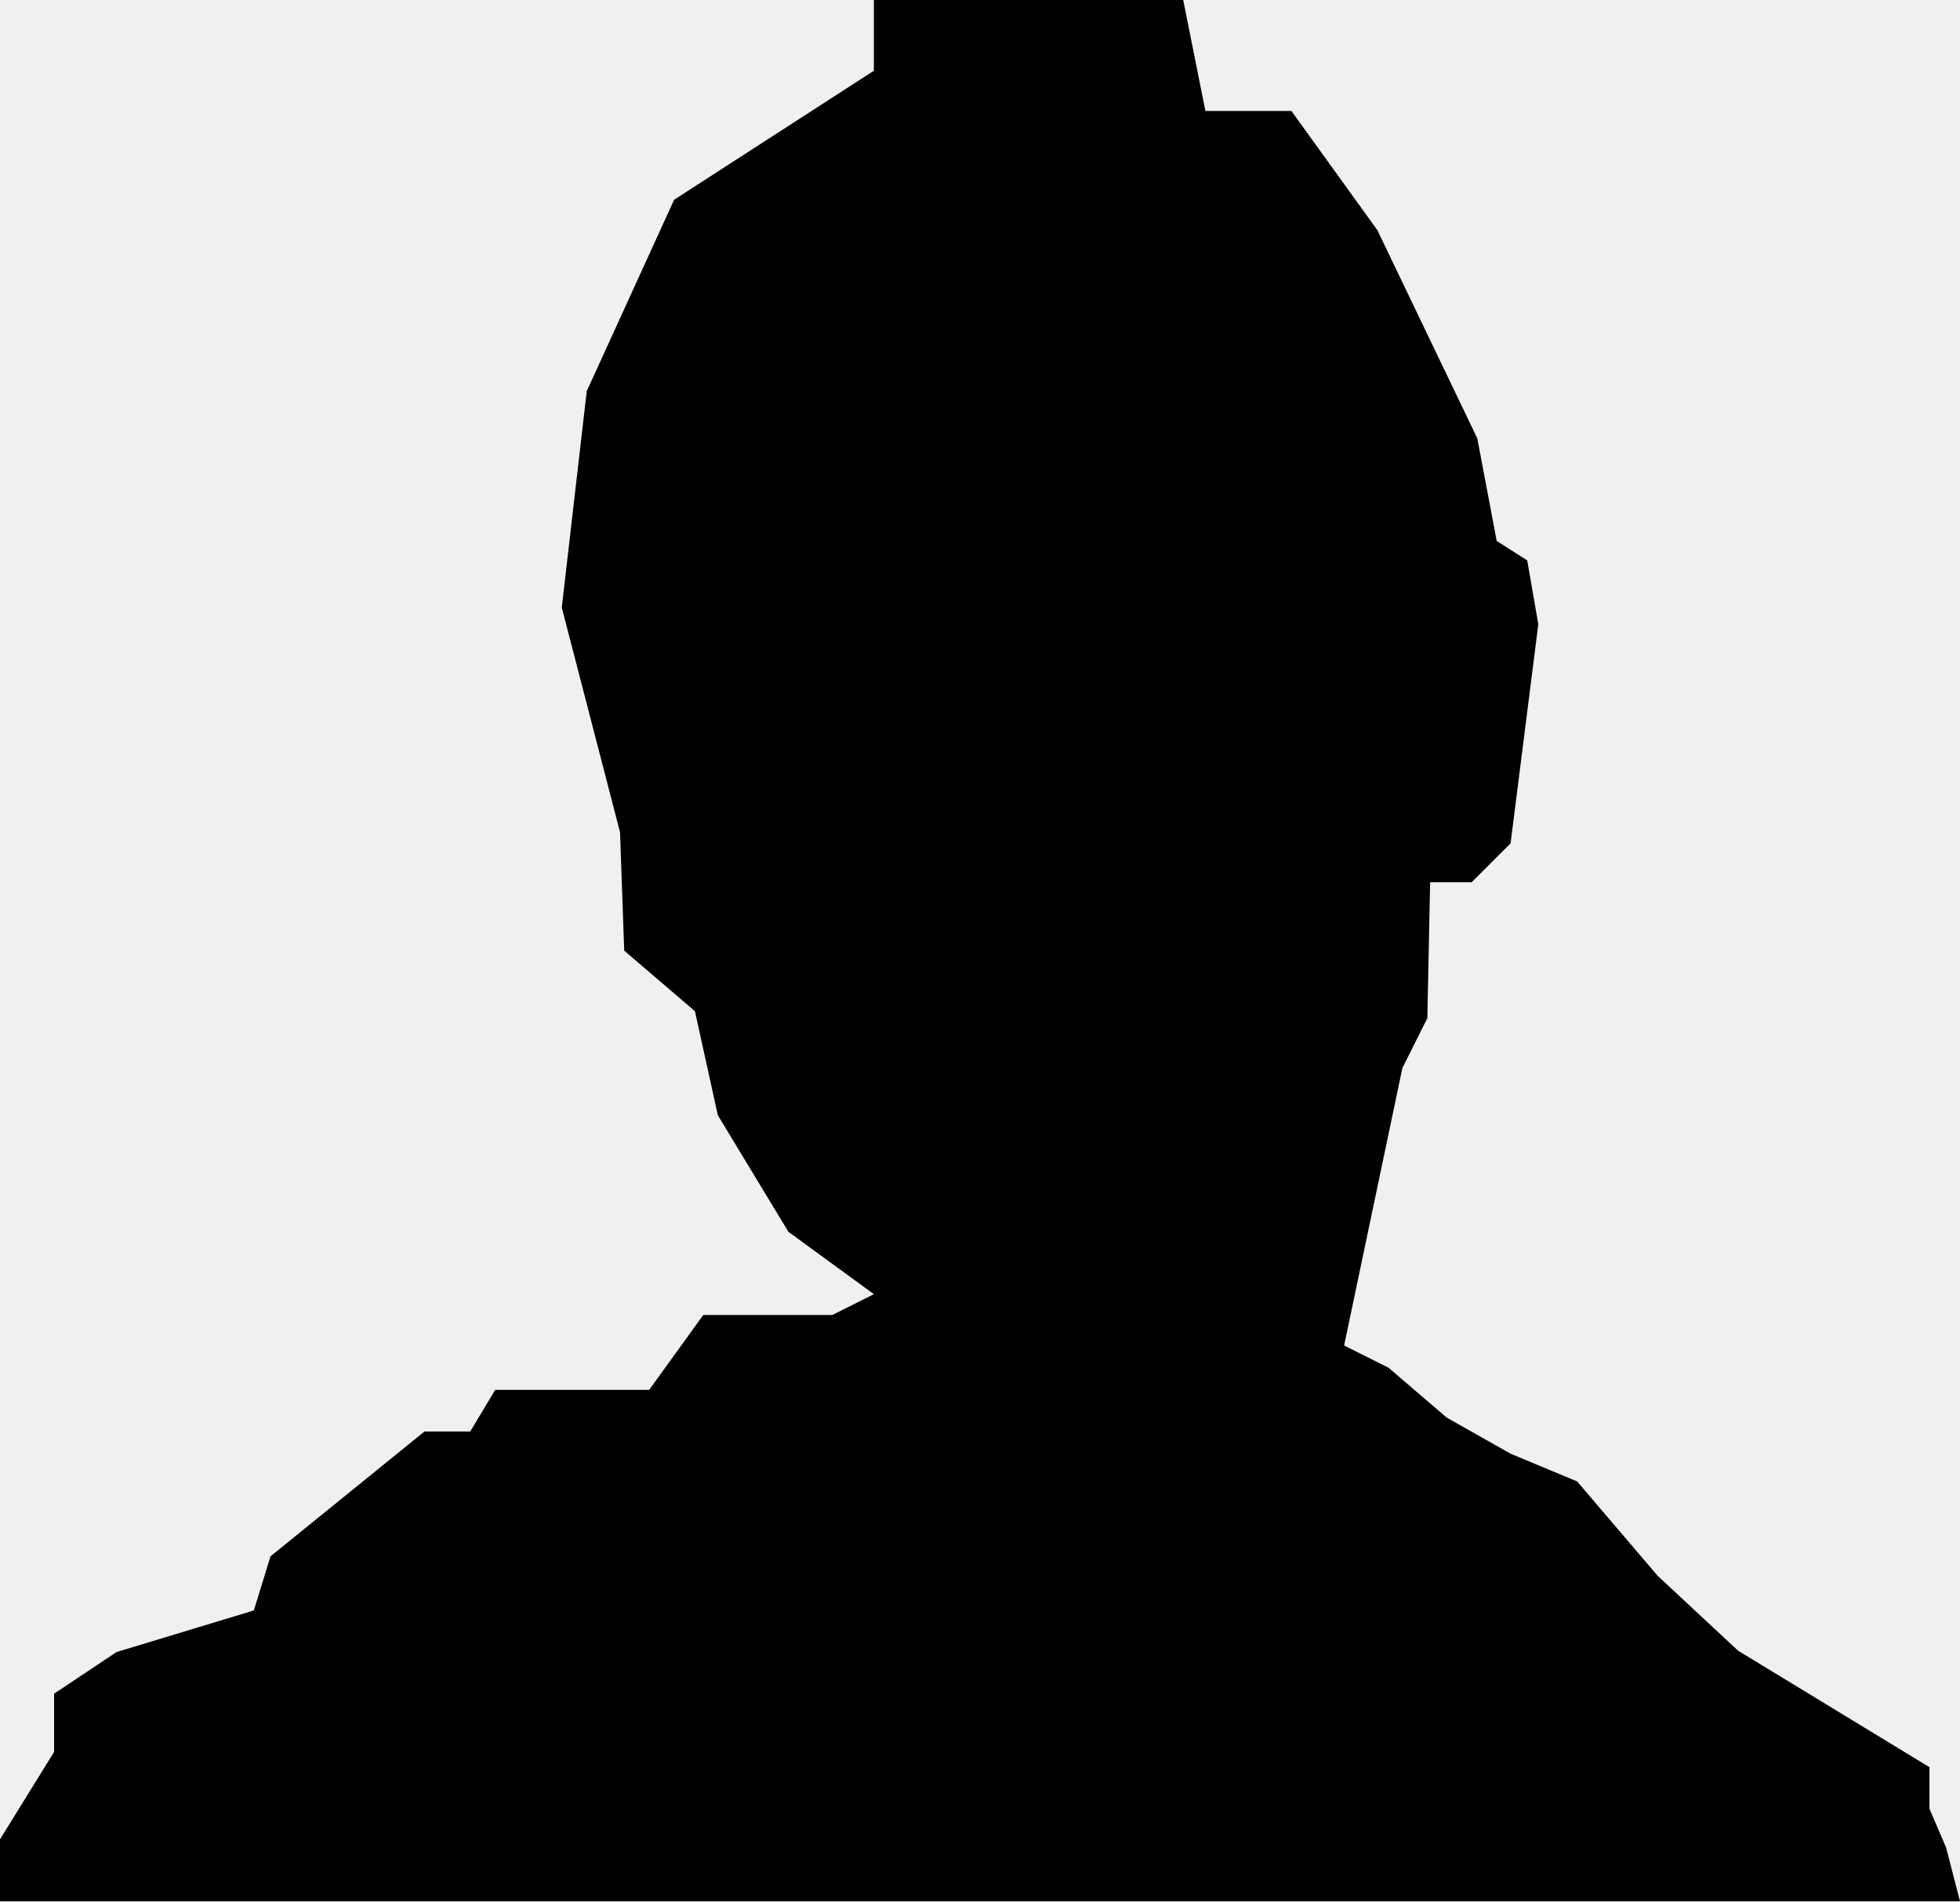
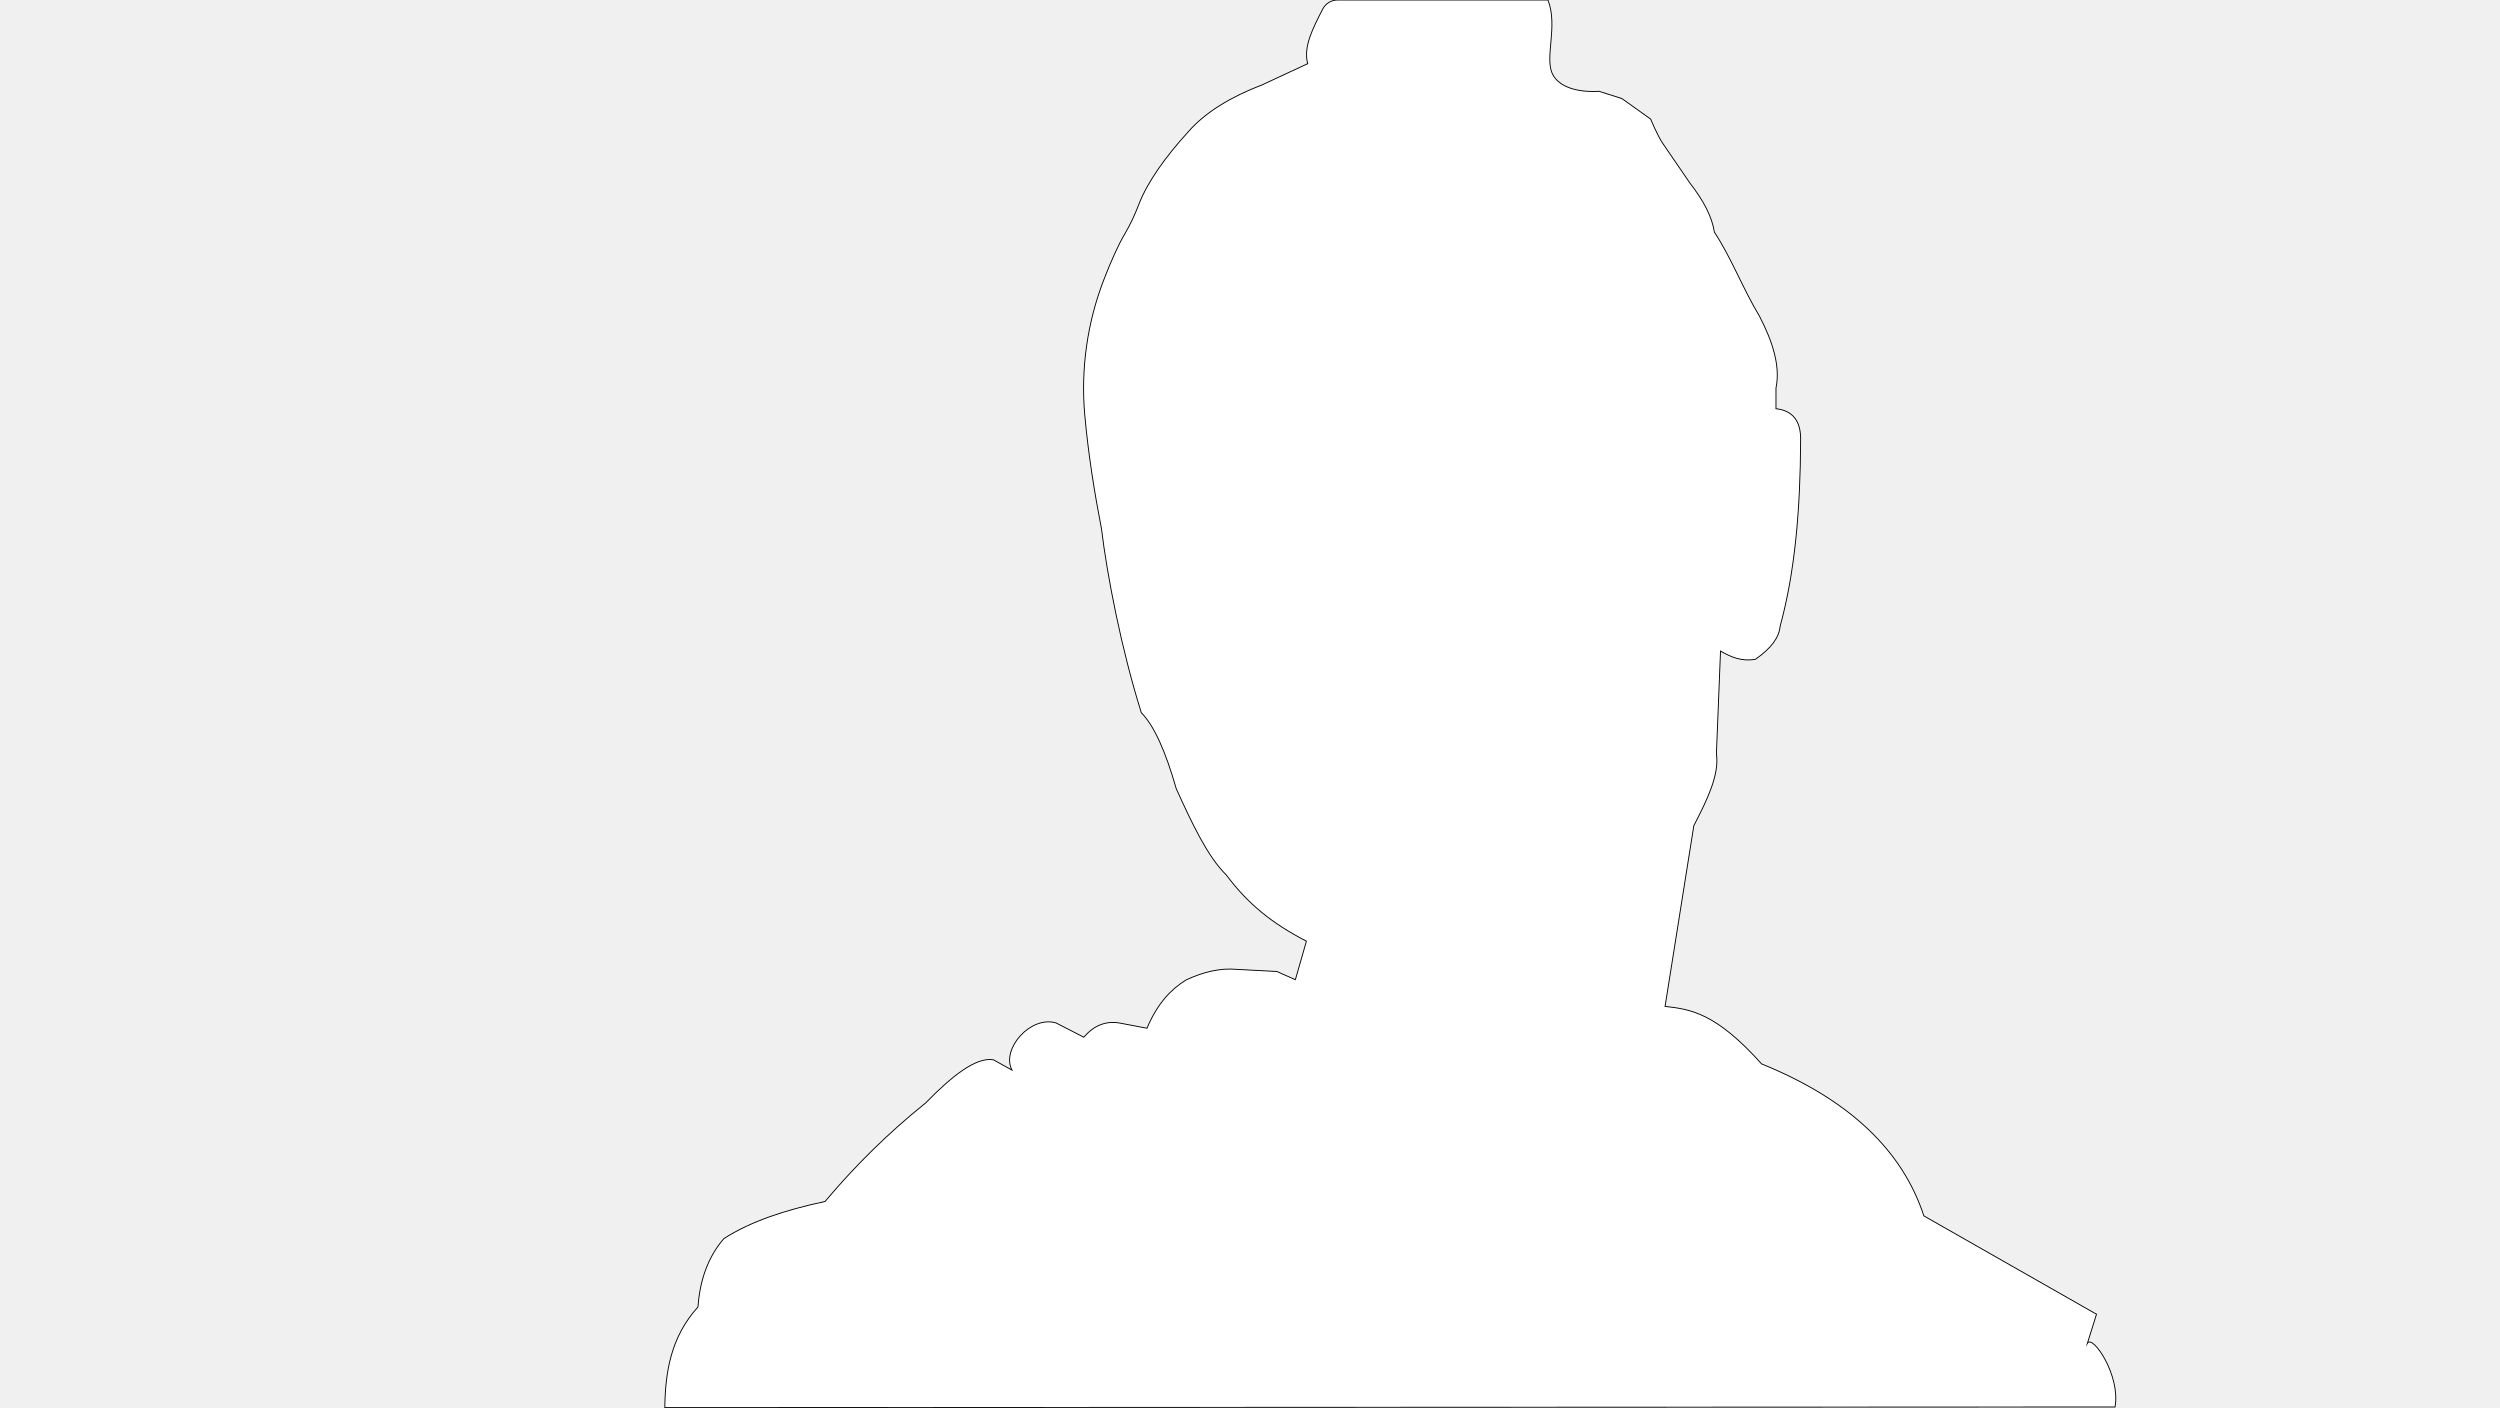
- <svg xmlns="http://www.w3.org/2000/svg" id="Calque_1" data-name="Calque 1" viewBox="0 0 1583.44 1536">
-   <polyline points="1583.44 1536 0 1536 0 1485.93 43.7 1415.33 43.7 1368.27 94.13 1334.65 205.07 1301.03 218.52 1257.32 342.91 1156.47 379.89 1156.47 400.06 1122.85 453.85 1122.85 524.45 1122.85 568.15 1062.34 672.37 1062.34 705.99 1045.53 636.9 995.1 579.92 900.97 561.43 816.92 504.28 768 500.92 672.36 453.85 490.82 474.02 316 544.62 161.36 705.99 57.14 705.99 0 955.89 0 973.82 89.64 1043.3 89.64 1112.78 186.01 1193.46 354.1 1209.15 437.03 1233.8 452.72 1242.77 504.27 1220.36 681.33 1188.98 712.7 1155.36 712.7 1153.12 822.52 1132.95 862.87 1085.88 1086.99 1121.74 1104.92 1168.81 1145.26 1220.36 1174.4 1274.15 1196.81 1339.14 1273.01 1404.14 1333.53 1558.78 1427.66 1558.78 1461.28 1572.23 1492.66 1583.44 1536" />
+ <svg xmlns="http://www.w3.org/2000/svg" id="Calque_2" version="1.1" viewBox="0 0 2728 1536">
+   <defs>
+     <style>
+       .st0 {
+         fill: #fff;
+         stroke: #000;
+         stroke-miterlimit: 10;
+       }
+     </style>
+   </defs>
+   <path class="st0" d="M1689.15,0c11.3,29.13-4.36,63.53,5.32,81.51,11.77,21.85,50.33,18.09,50.33,18.09l25.04,7.97,31.38,22.41s7.26,17.85,13.45,26.89,29.14,42.58,29.14,42.58c14.92,19.16,24.47,37.21,26.89,53.79,19.01,28.97,31.34,62.3,49.31,91.89,14.51,28.02,22.89,54.7,17.93,78.44v22.41c17.35,1.95,27.75,12.37,26.89,35.86-.34,73.4-6.01,142.16-22.41,201.71-1.01,12.05-9.78,24-26.89,35.86-15.01,2.68-26.83-2.47-38.1-8.96-1.58,39.61-3.1,77.46-4.48,112.06,3.44,22.69-10.15,50.43-24.65,78.44l-31.38,197.23c27.47,3.19,55.02,6.58,105.34,62.75,96,38.95,153.79,94.78,177.06,165.85l188.38,107.31-9.92,31.65c5.9-9.76,36.45,35.74,30.13,69.56l-1582.47.68c.54-39.27,6.7-77.22,36.14-109.74,2.14-28.53,10.46-53.95,28.24-74.61,28.99-18.73,67.09-31.38,110.44-40.53,33.04-39.31,69.55-75.27,109.82-107.58,28.65-29.32,54.84-50.24,73.96-47.07l20.17,11.21c-11.87-23.28,20.54-59.63,48.14-51.43l30.3,15.57c10.67-12.41,23.77-18.53,40.53-15.2l28.39,5.4c11.67-27.58,26.59-42.8,42.89-52.8,17.91-8.21,36.41-13.32,56.29-11.35l42.58,2.24,20.17,8.96,12.05-42.02c-37.33-19.32-63.68-40.49-87.41-72.28-20.3-19.7-37.53-56.54-54.63-94.13-11.61-40.85-24.27-68.88-38.1-82.93-21.85-69.51-37.45-150.6-43.42-200.31-8.2-42.3-14.62-83.81-18.25-124.09-4.57-50.78,2.72-101.95,21.3-149.43,7.46-19.05,14.95-36.18,22.52-48.93,5.97-10.05,10.81-20.71,15.02-31.61,9.7-25.12,29-51.96,54.38-79.89,18.53-21.04,46.03-37.74,80.68-50.99l49.31-22.97c-4.92-18.62,5.72-38.56,16.27-59.37C1446.34,3.91,1452.69,0,1459.63,0h229.52Z" />
</svg>
